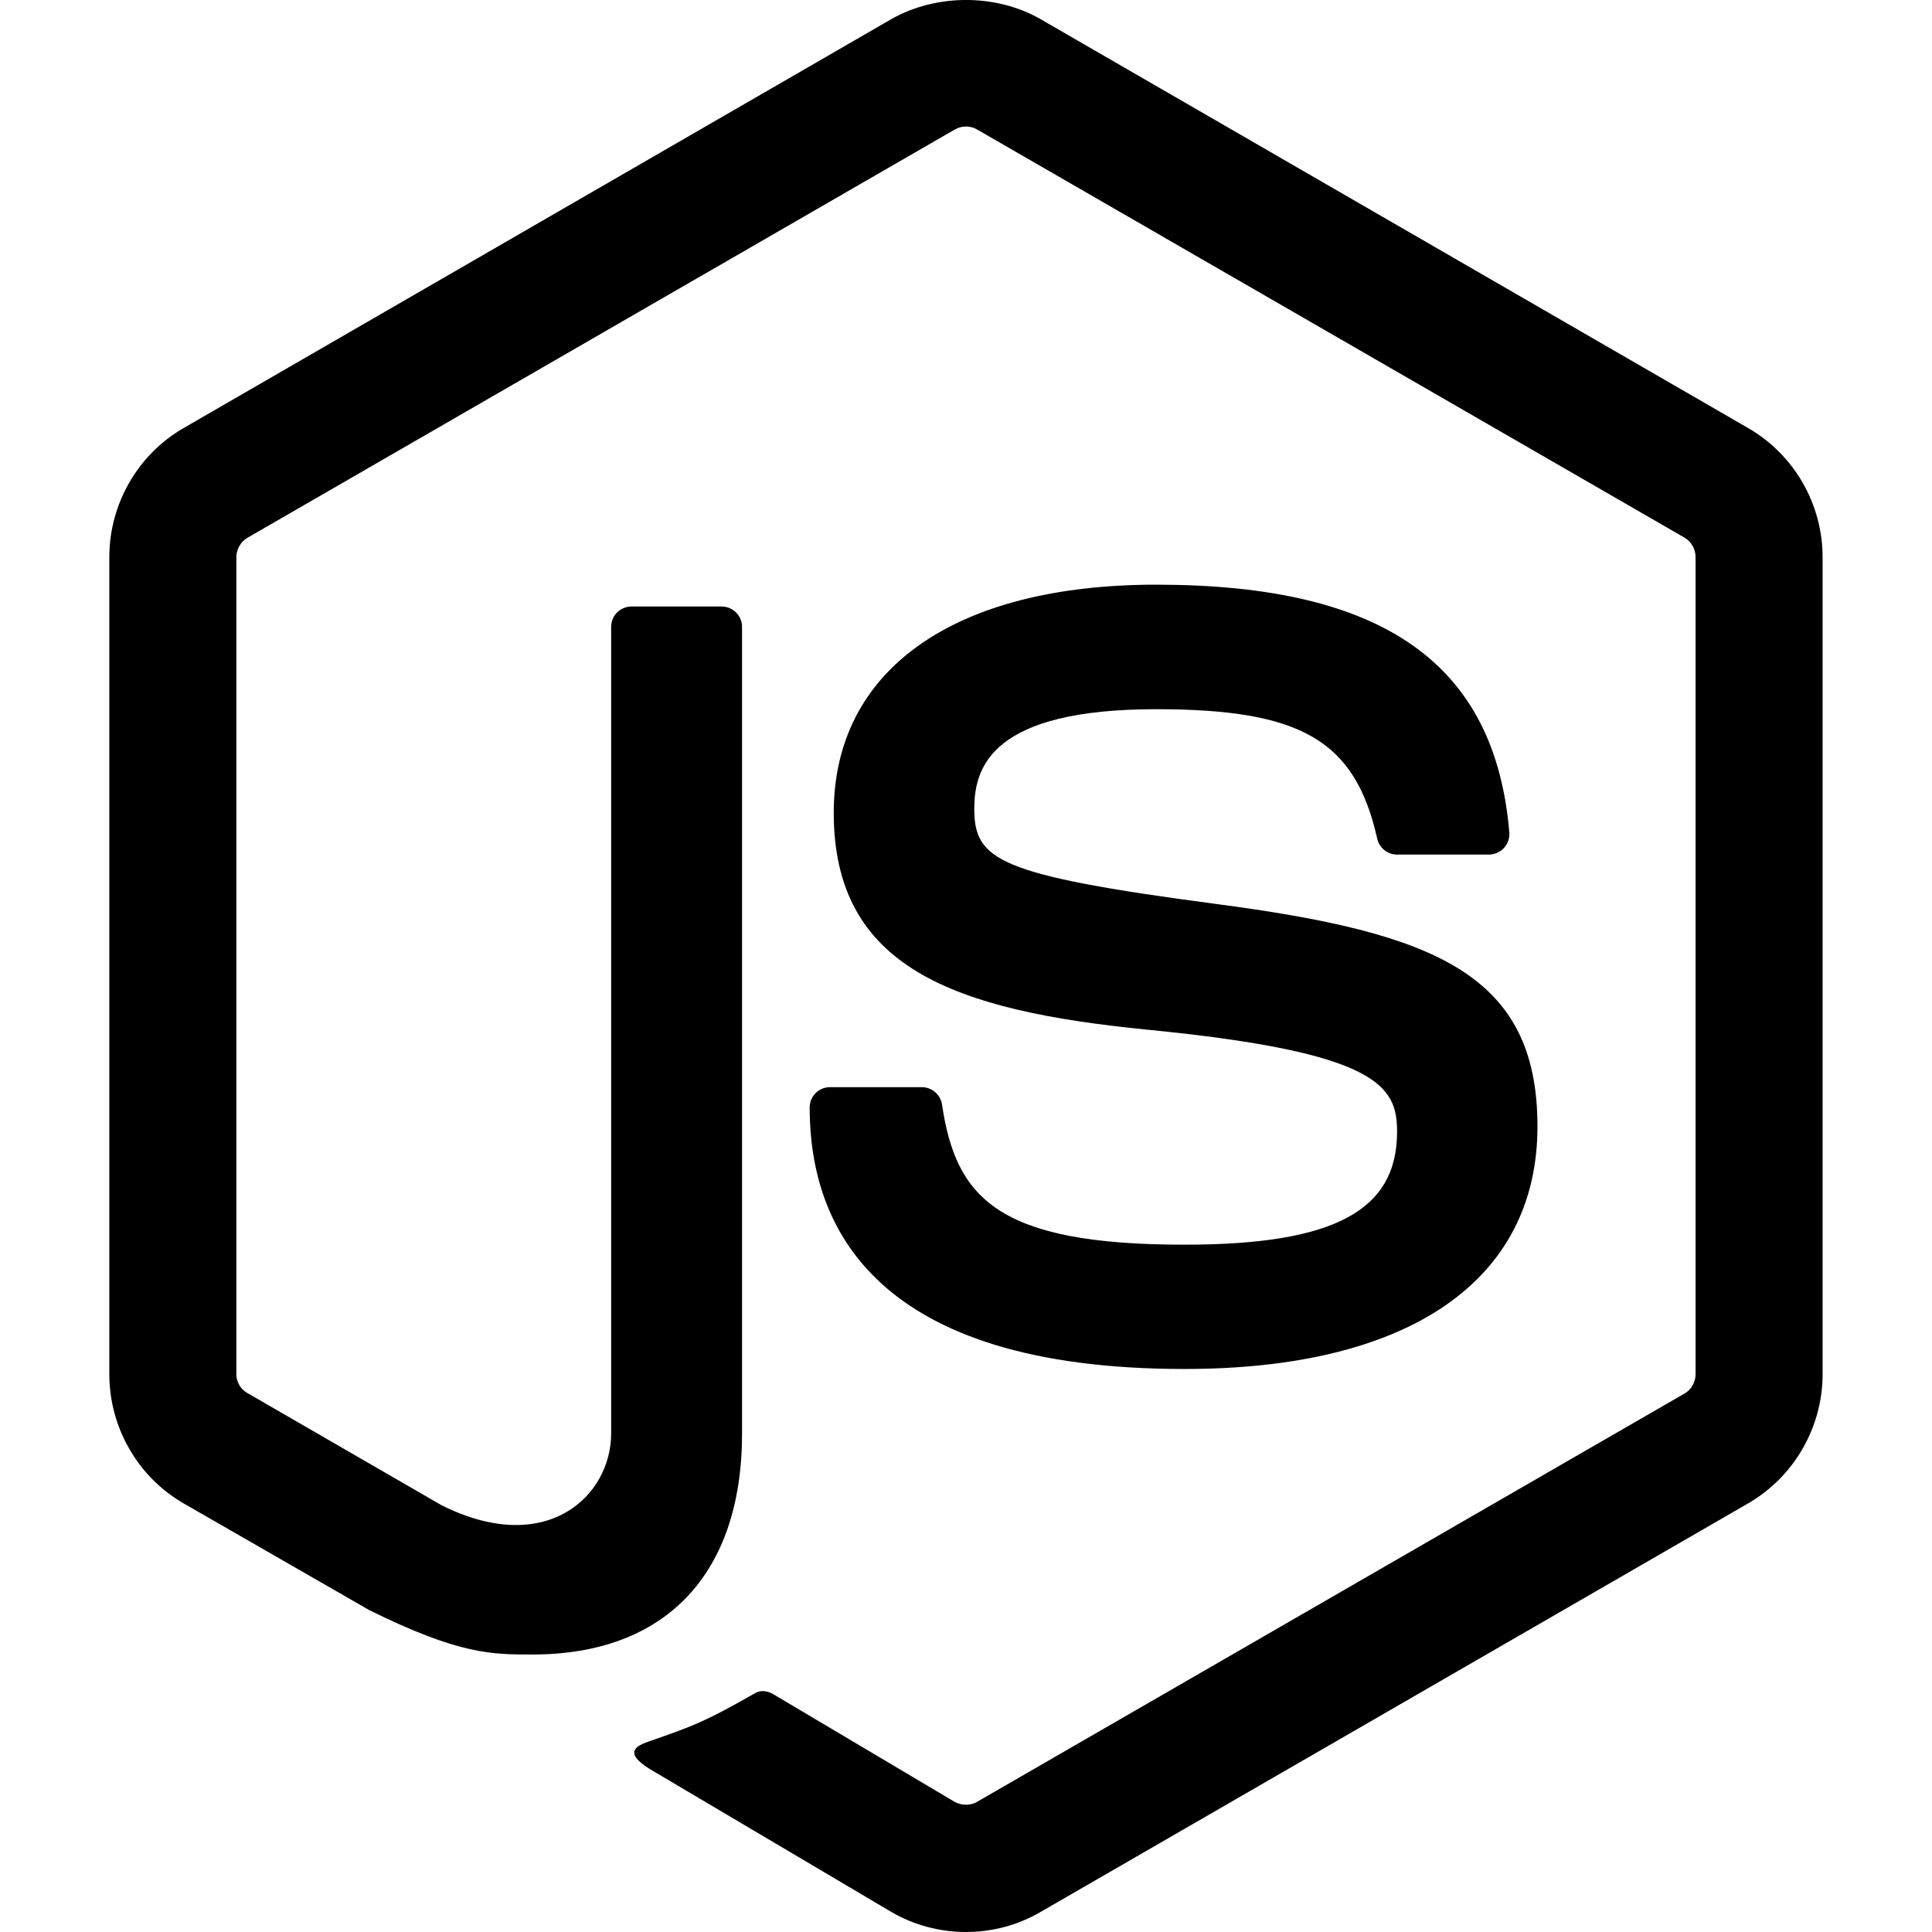
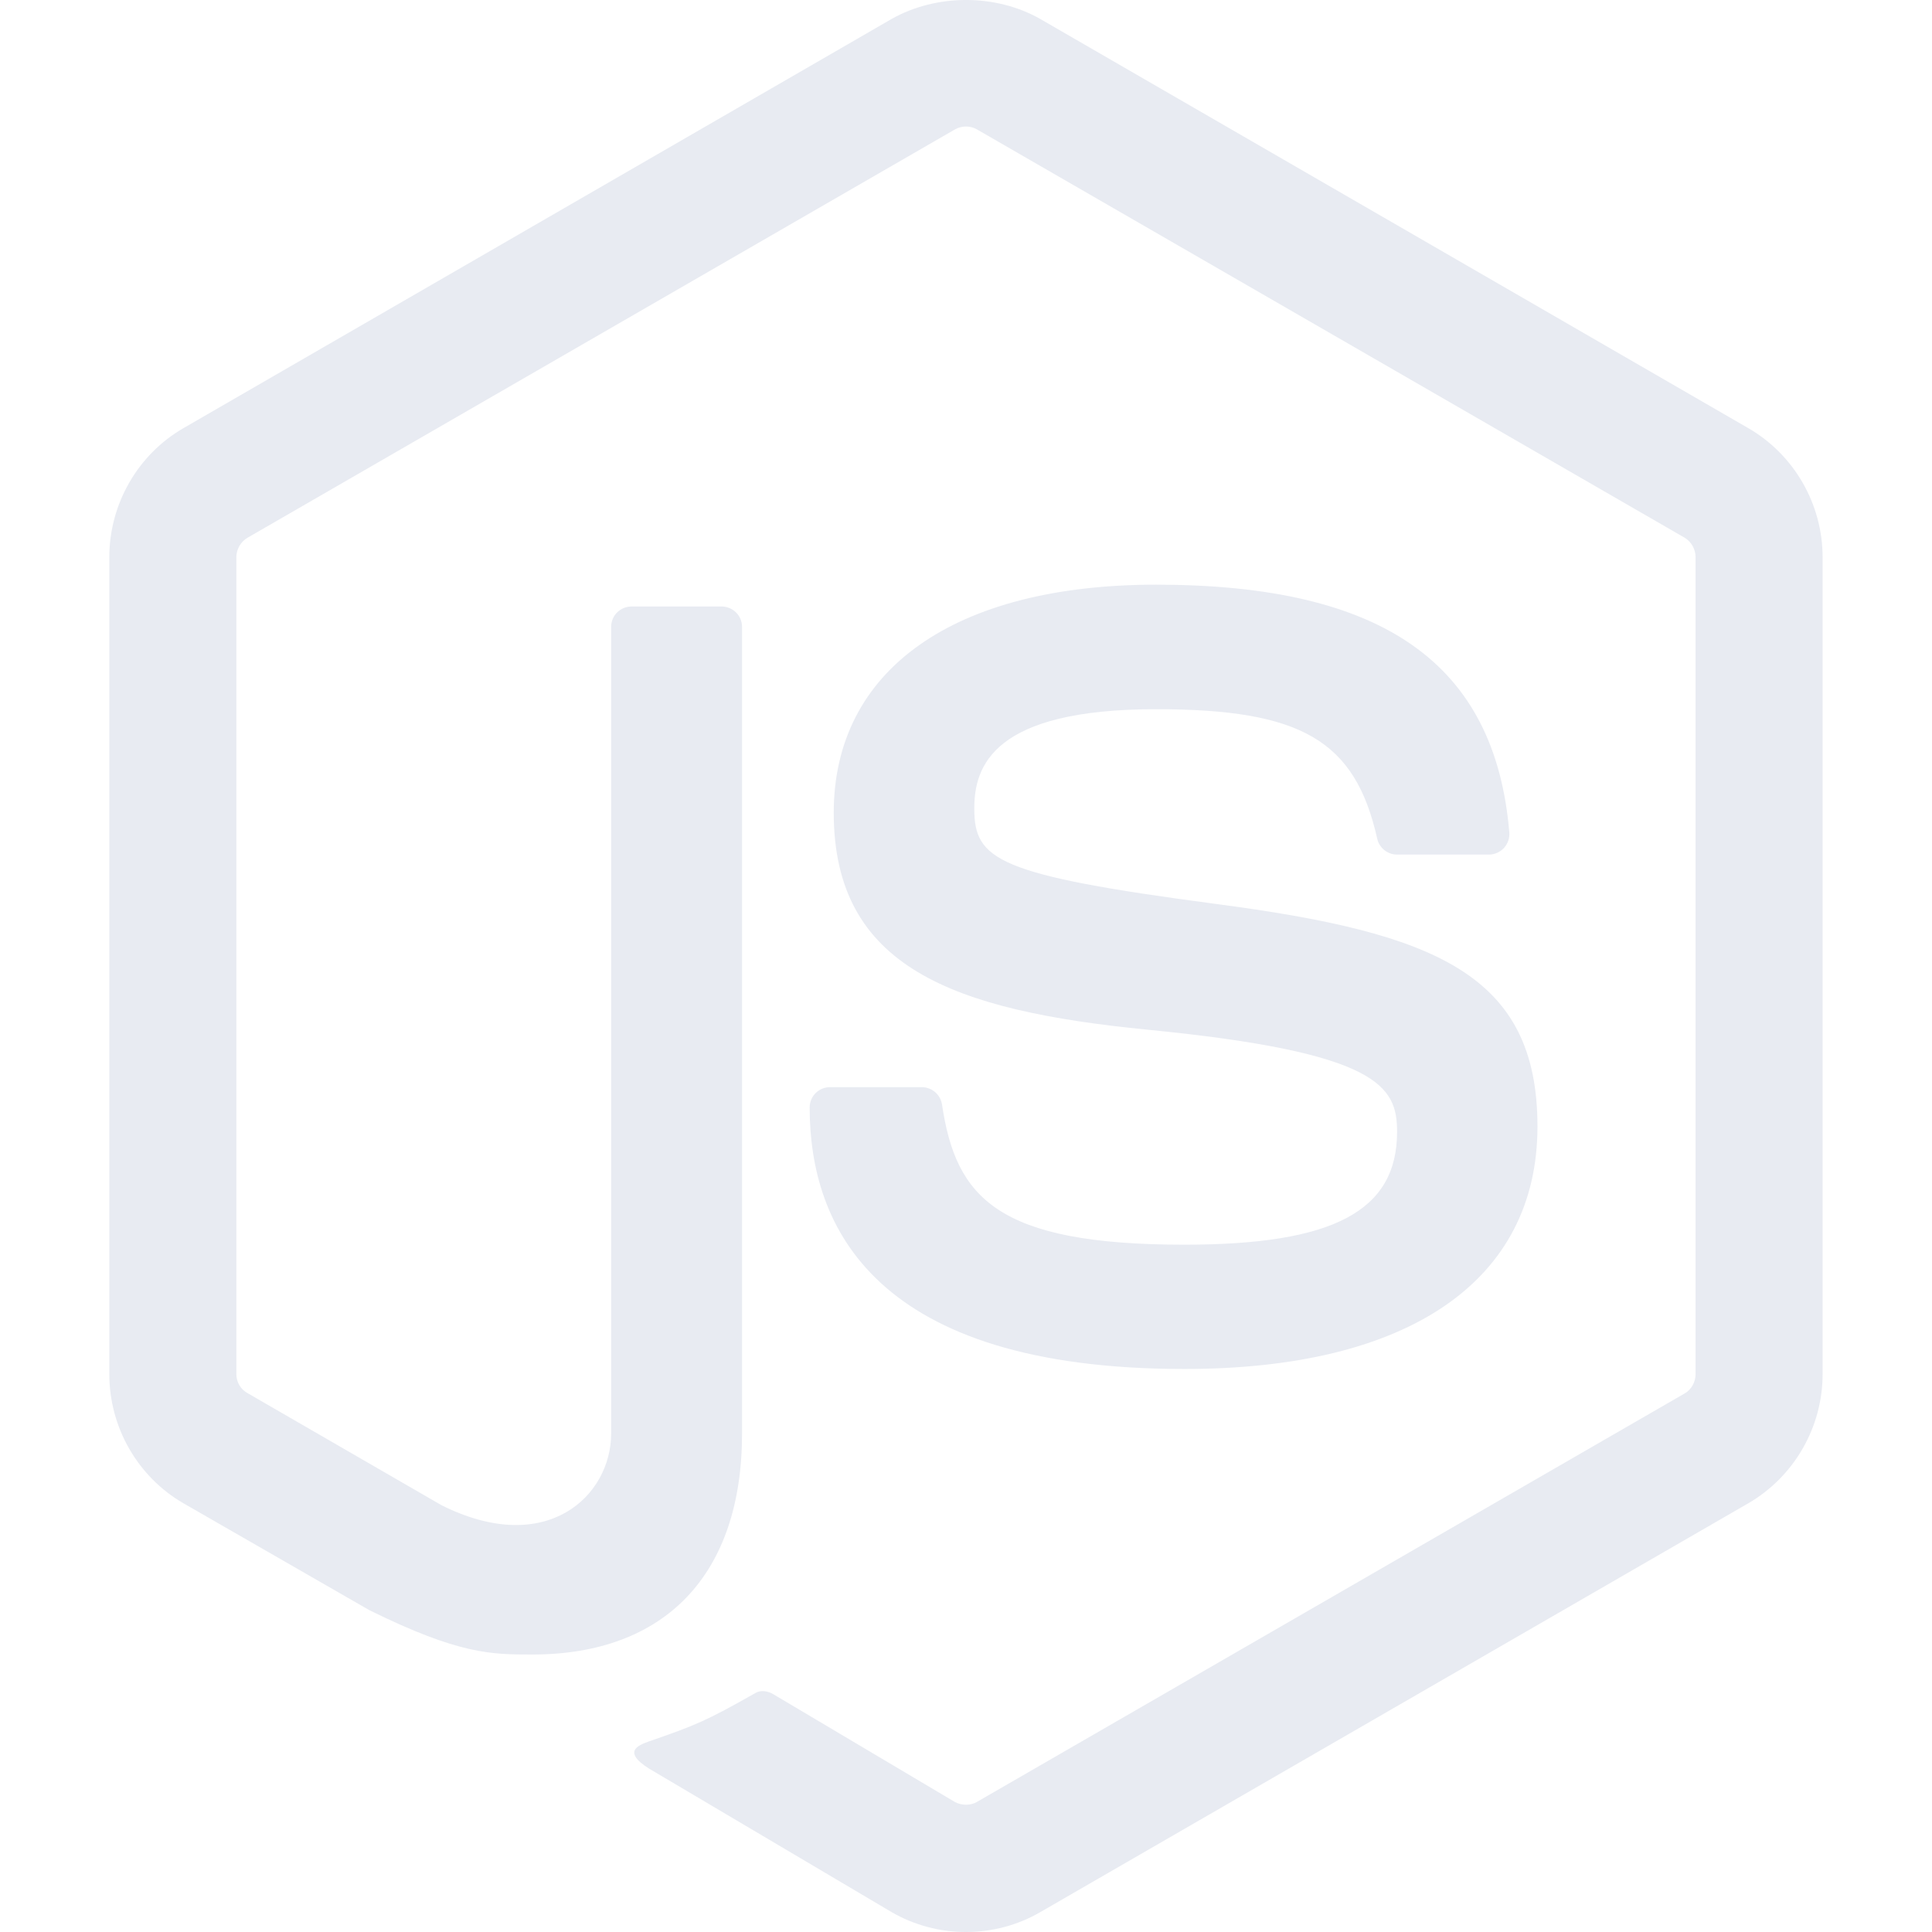
- <svg xmlns="http://www.w3.org/2000/svg" role="img" viewBox="0 0 24 24">
+ <svg xmlns="http://www.w3.org/2000/svg" fill="#E8EBF2" role="img" viewBox="0 0 24 24">
  <path d="M11.998,24c-0.321,0-0.641-0.084-0.922-0.247l-2.936-1.737c-0.438-0.245-0.224-0.332-0.08-0.383 c0.585-0.203,0.703-0.25,1.328-0.604c0.065-0.037,0.151-0.023,0.218,0.017l2.256,1.339c0.082,0.045,0.197,0.045,0.272,0l8.795-5.076 c0.082-0.047,0.134-0.141,0.134-0.238V6.921c0-0.099-0.053-0.192-0.137-0.242l-8.791-5.072c-0.081-0.047-0.189-0.047-0.271,0 L3.075,6.68C2.99,6.729,2.936,6.825,2.936,6.921v10.15c0,0.097,0.054,0.189,0.139,0.235l2.409,1.392 c1.307,0.654,2.108-0.116,2.108-0.89V7.787c0-0.142,0.114-0.253,0.256-0.253h1.115c0.139,0,0.255,0.112,0.255,0.253v10.021 c0,1.745-0.95,2.745-2.604,2.745c-0.508,0-0.909,0-2.026-0.551L2.28,18.675c-0.57-0.329-0.922-0.945-0.922-1.604V6.921 c0-0.659,0.353-1.275,0.922-1.603l8.795-5.082c0.557-0.315,1.296-0.315,1.848,0l8.794,5.082c0.57,0.329,0.924,0.944,0.924,1.603 v10.15c0,0.659-0.354,1.273-0.924,1.604l-8.794,5.078C12.643,23.916,12.324,24,11.998,24z M19.099,13.993 c0-1.9-1.284-2.406-3.987-2.763c-2.731-0.361-3.009-0.548-3.009-1.187c0-0.528,0.235-1.233,2.258-1.233 c1.807,0,2.473,0.389,2.747,1.607c0.024,0.115,0.129,0.199,0.247,0.199h1.141c0.071,0,0.138-0.031,0.186-0.081 c0.048-0.054,0.074-0.123,0.067-0.196c-0.177-2.098-1.571-3.076-4.388-3.076c-2.508,0-4.004,1.058-4.004,2.833 c0,1.925,1.488,2.457,3.895,2.695c2.88,0.282,3.103,0.703,3.103,1.269c0,0.983-0.789,1.402-2.642,1.402 c-2.327,0-2.839-0.584-3.011-1.742c-0.02-0.124-0.126-0.215-0.253-0.215h-1.137c-0.141,0-0.254,0.112-0.254,0.253 c0,1.482,0.806,3.248,4.655,3.248C17.501,17.007,19.099,15.91,19.099,13.993z" />
</svg>
